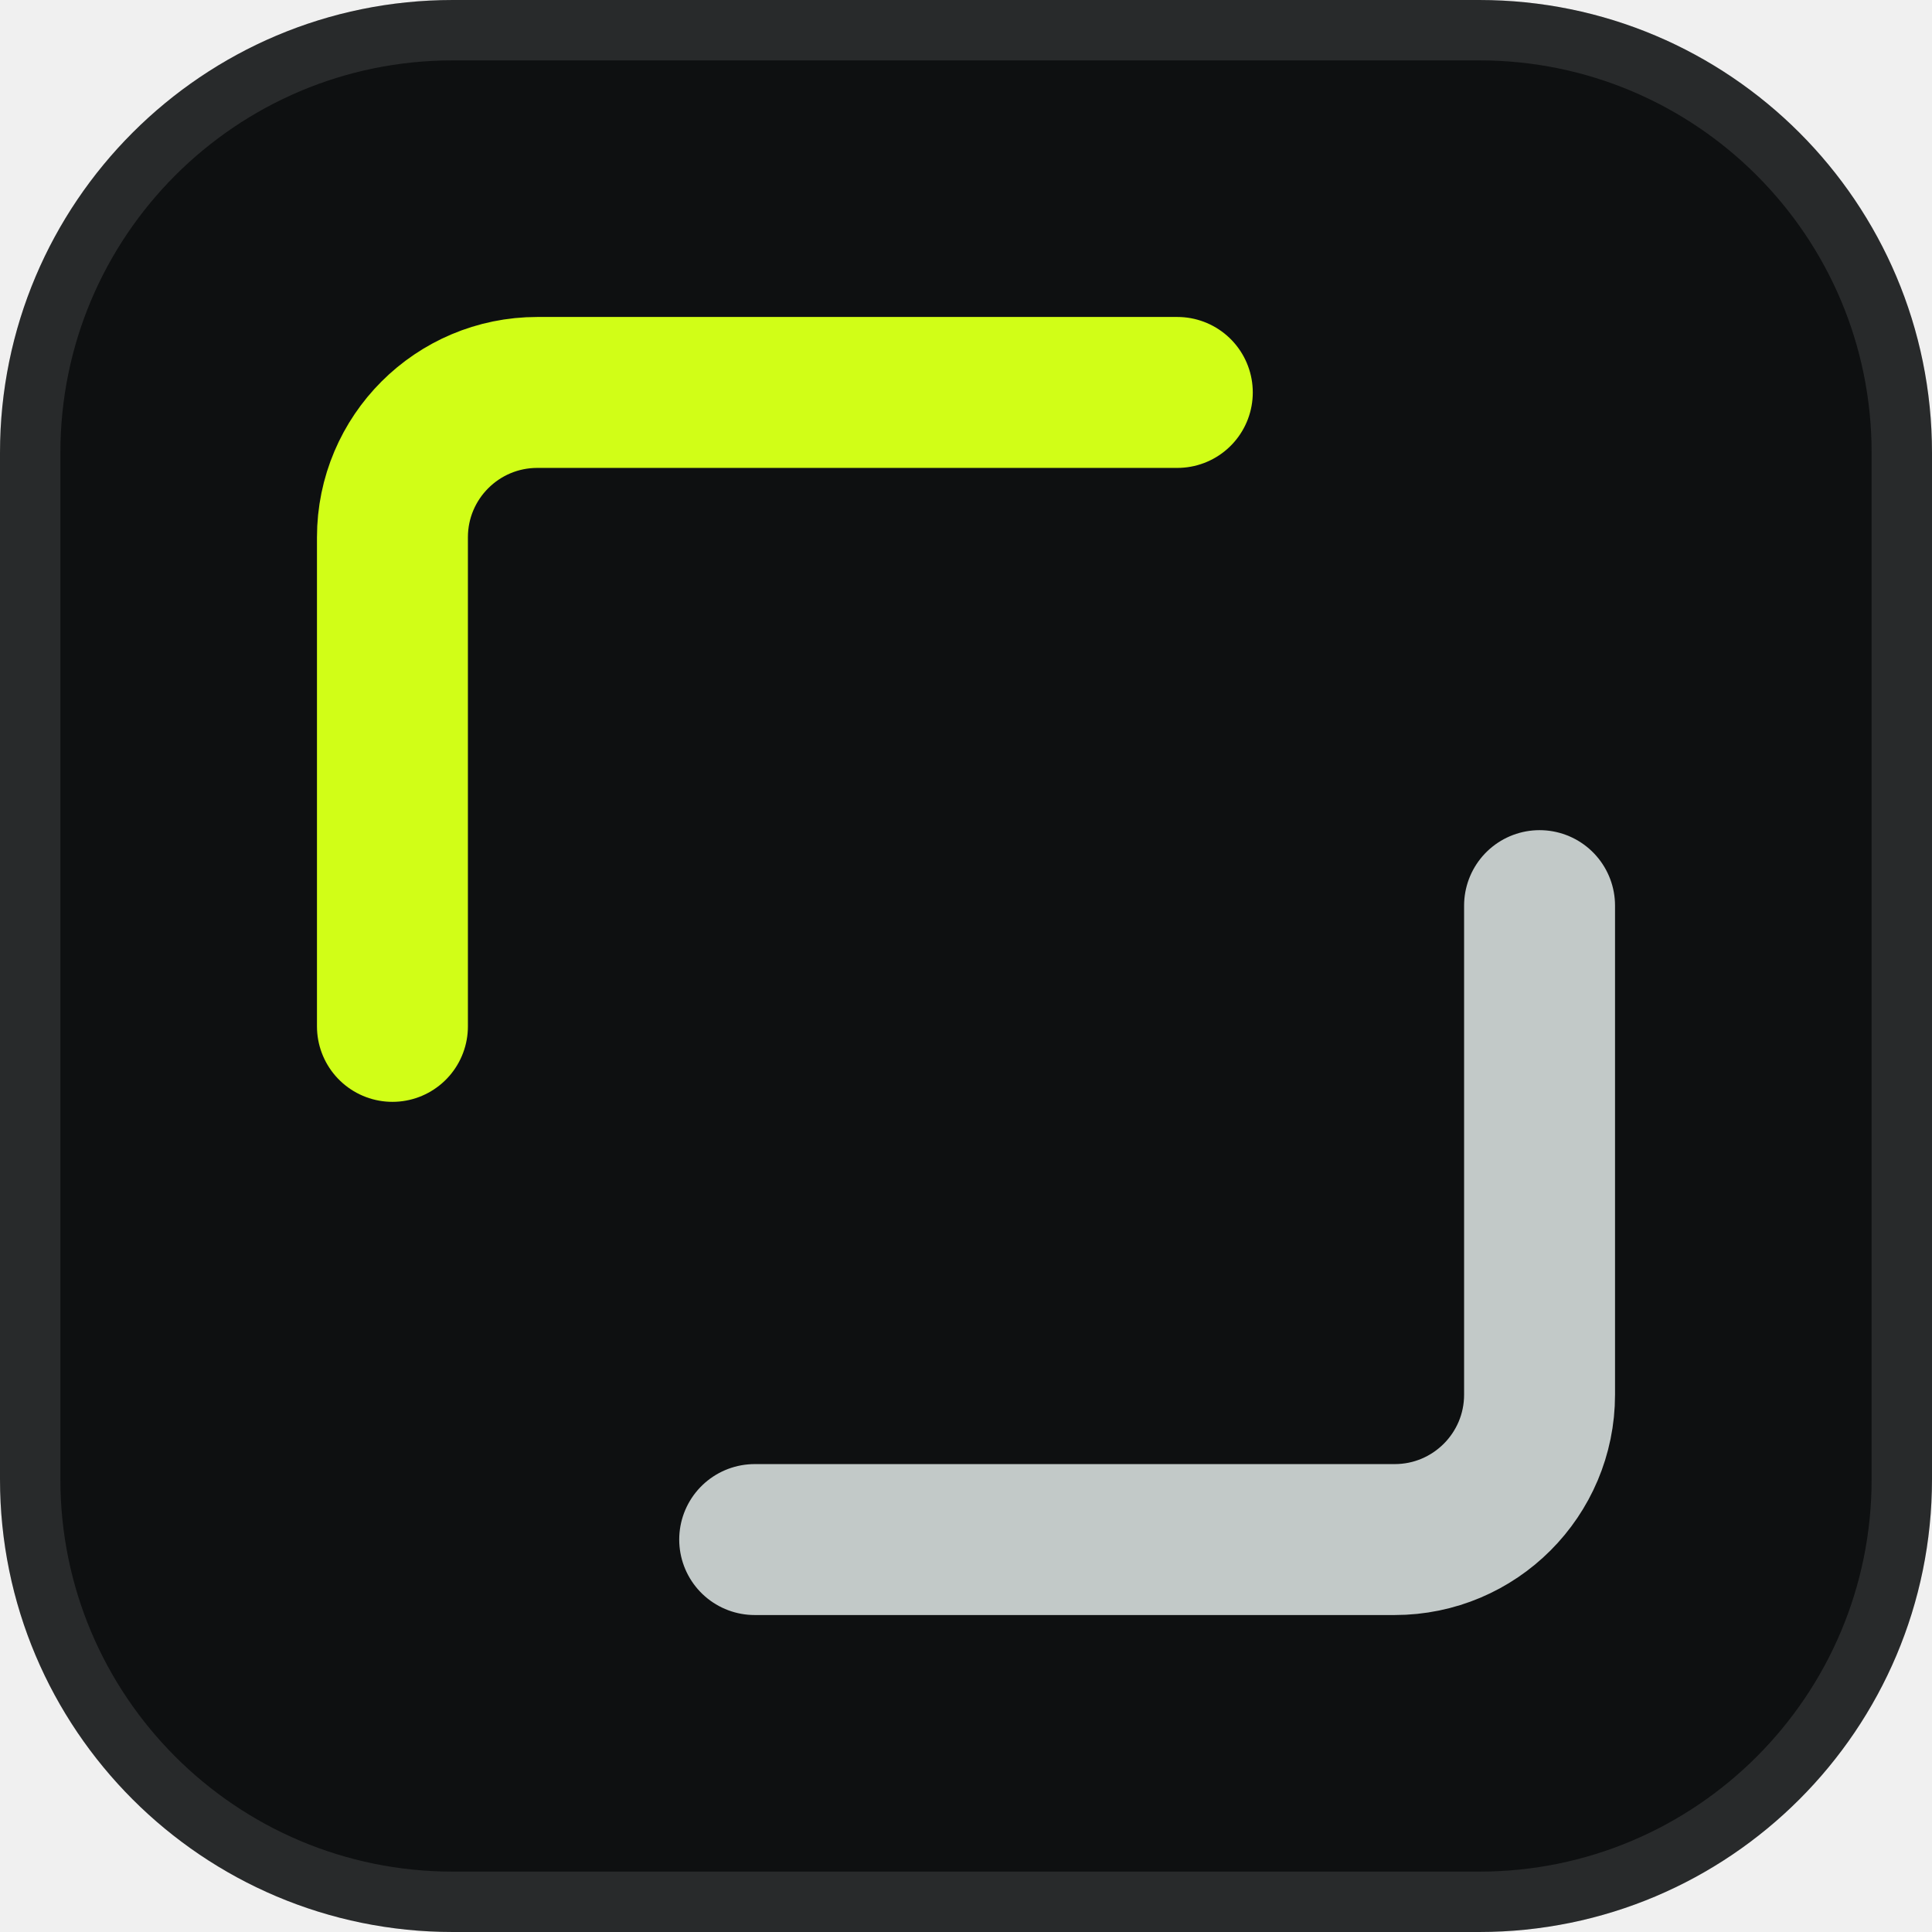
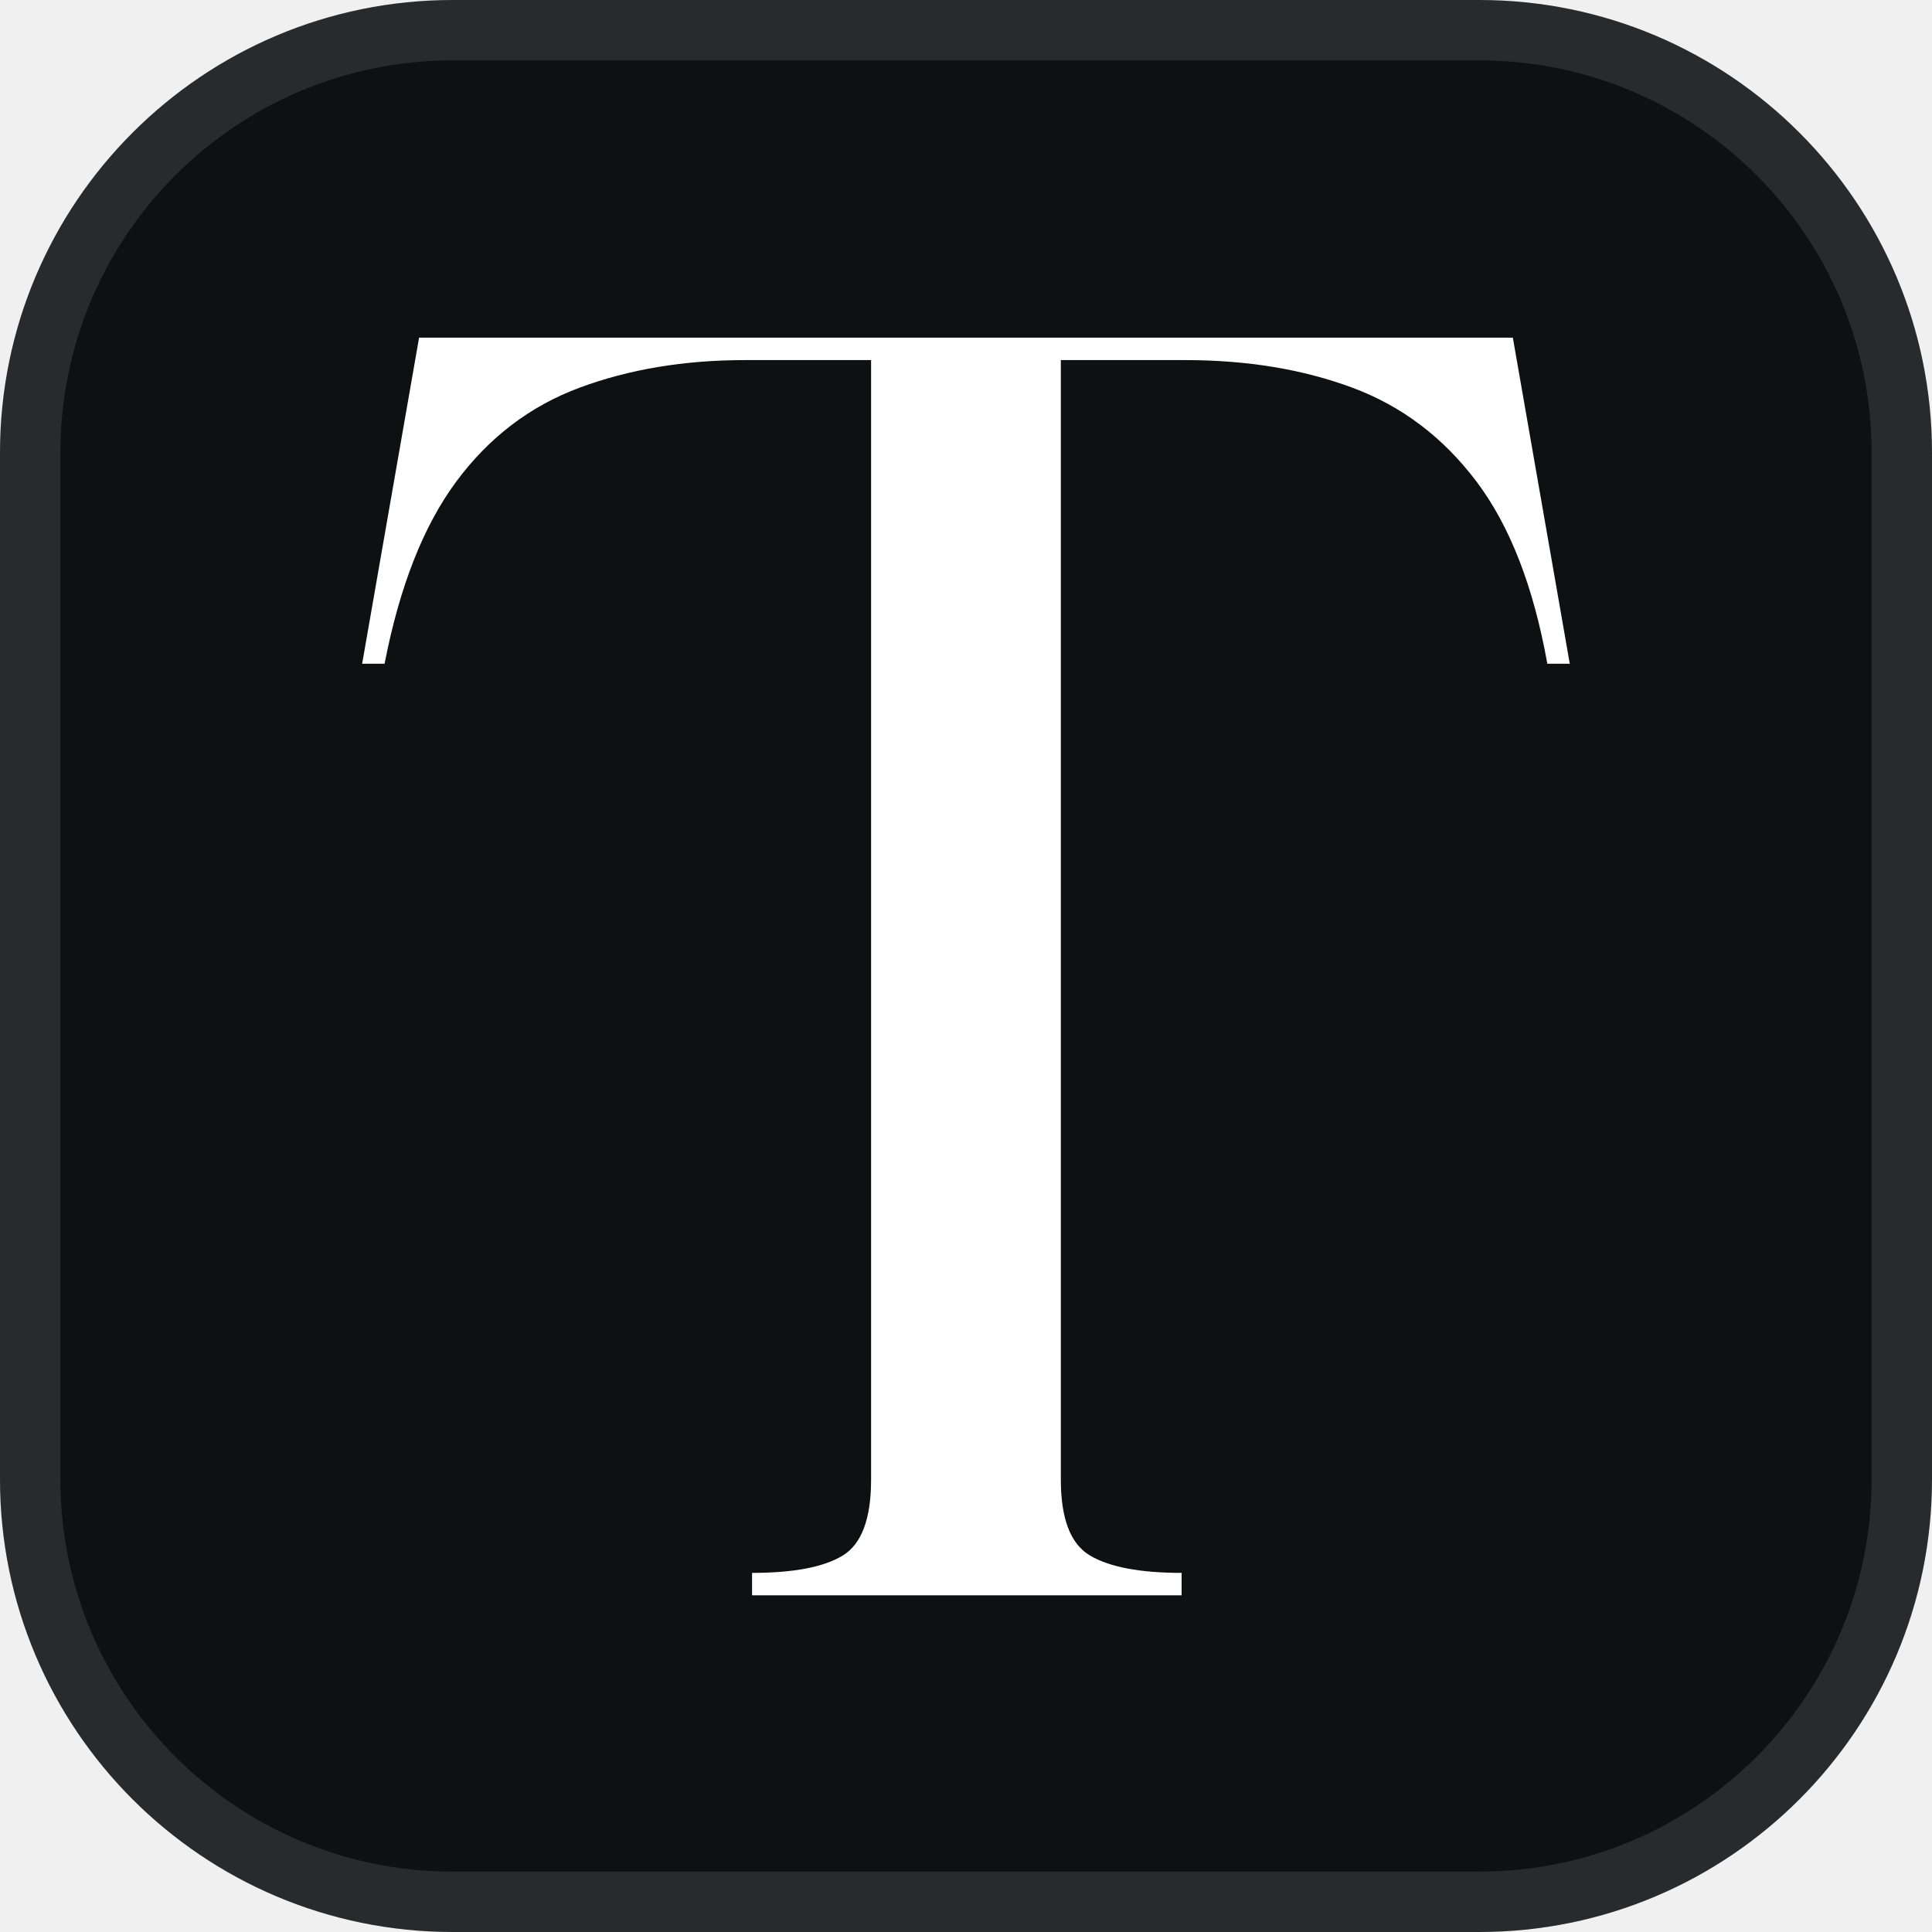
<svg xmlns="http://www.w3.org/2000/svg" viewBox="0 0 32 32" width="32" height="32">
  <style>
    .plate { fill: #0e1011 }
    .edge { stroke: rgba(255, 255, 255, 0.11) }
    @media (prefers-color-scheme: dark) {
      .plate { fill: #1a1d1f }
      .edge { stroke: rgba(255, 255, 255, 0.16) }
    }
  </style>
  <rect class="plate" width="32" height="32" rx="7.5" fill="#0e1011" />
  <rect class="edge" x=".5" y=".5" width="31" height="31" rx="7" fill="none" stroke="rgba(255,255,255,0.11)" />
-   <g fill="none" stroke-width="2.5" stroke-linecap="round" stroke-linejoin="round">
-     <path d="M19.5 6.5H8.9A2.4 2.4 0 0 0 6.5 8.9V17" stroke="#d1fe17" />
-     <path d="M12.5 25.5H23.1a2.4 2.4 0 0 0 2.4-2.4V15" stroke="#c2c9c8" />
-   </g>
+   <svg x="6" y="5.5" width="20" height="21" viewBox="91 77 628 654">
+     <path fill="#ffffff" transform="translate(73.01091 731.2842)" d="M 29.609 -484.5 L 17.938 -484.5 L 47.547 -654.078 L 616.391 -654.078 L 646 -484.5 L 634.328 -484.5 C 627.148 -524.57 614.891 -556.125 597.547 -579.156 C 580.203 -602.188 558.672 -618.484 532.953 -628.047 C 507.234 -637.617 478.223 -642.406 445.922 -642.406 L 381.312 -642.406 L 381.312 -60.109 C 381.312 -39.773 386.395 -26.613 396.562 -20.625 C 406.738 -14.645 422.594 -11.656 444.125 -11.656 L 444.125 0 L 220.719 0 L 220.719 -11.656 C 242.25 -11.656 257.945 -14.645 267.812 -20.625 C 277.688 -26.613 282.625 -39.773 282.625 -60.109 L 282.625 -642.406 L 217.125 -642.406 C 185.426 -642.406 156.711 -637.617 130.984 -628.047 C 105.266 -618.484 83.879 -602.188 66.828 -579.156 C 49.785 -556.125 37.379 -524.57 29.609 -484.5 Z M 29.609 -484.5 " />
+   </svg>
</svg>
